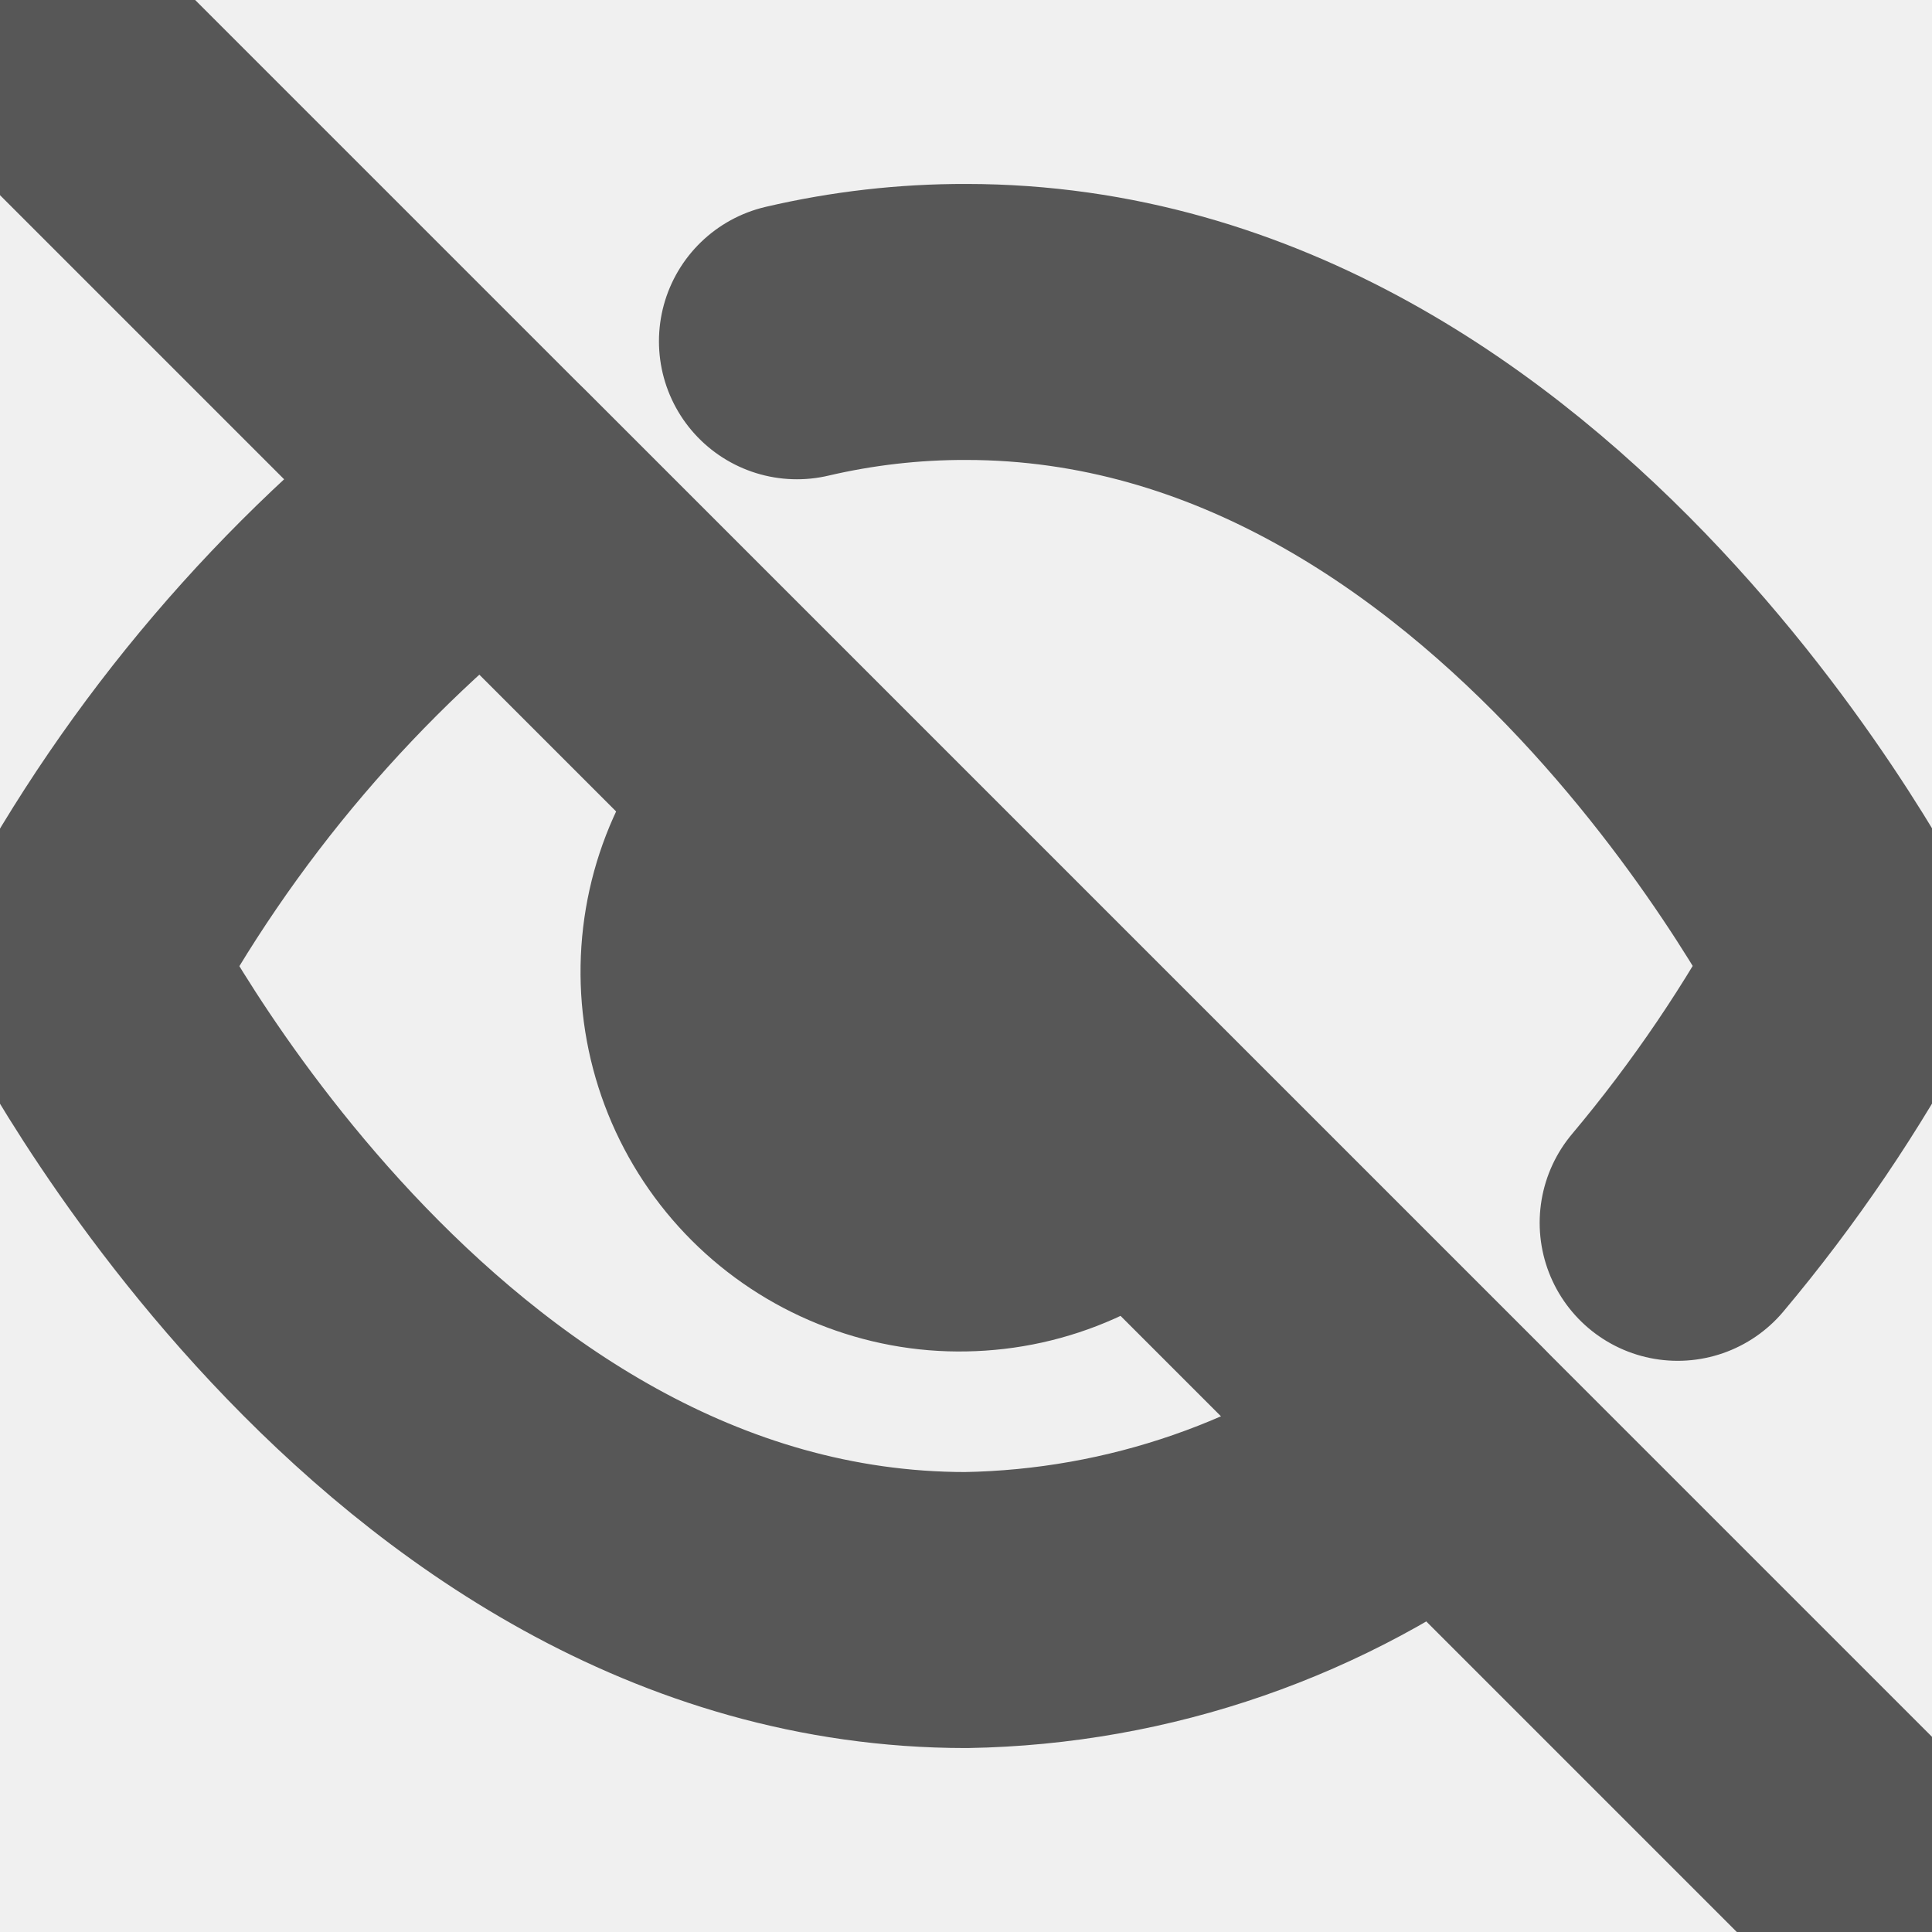
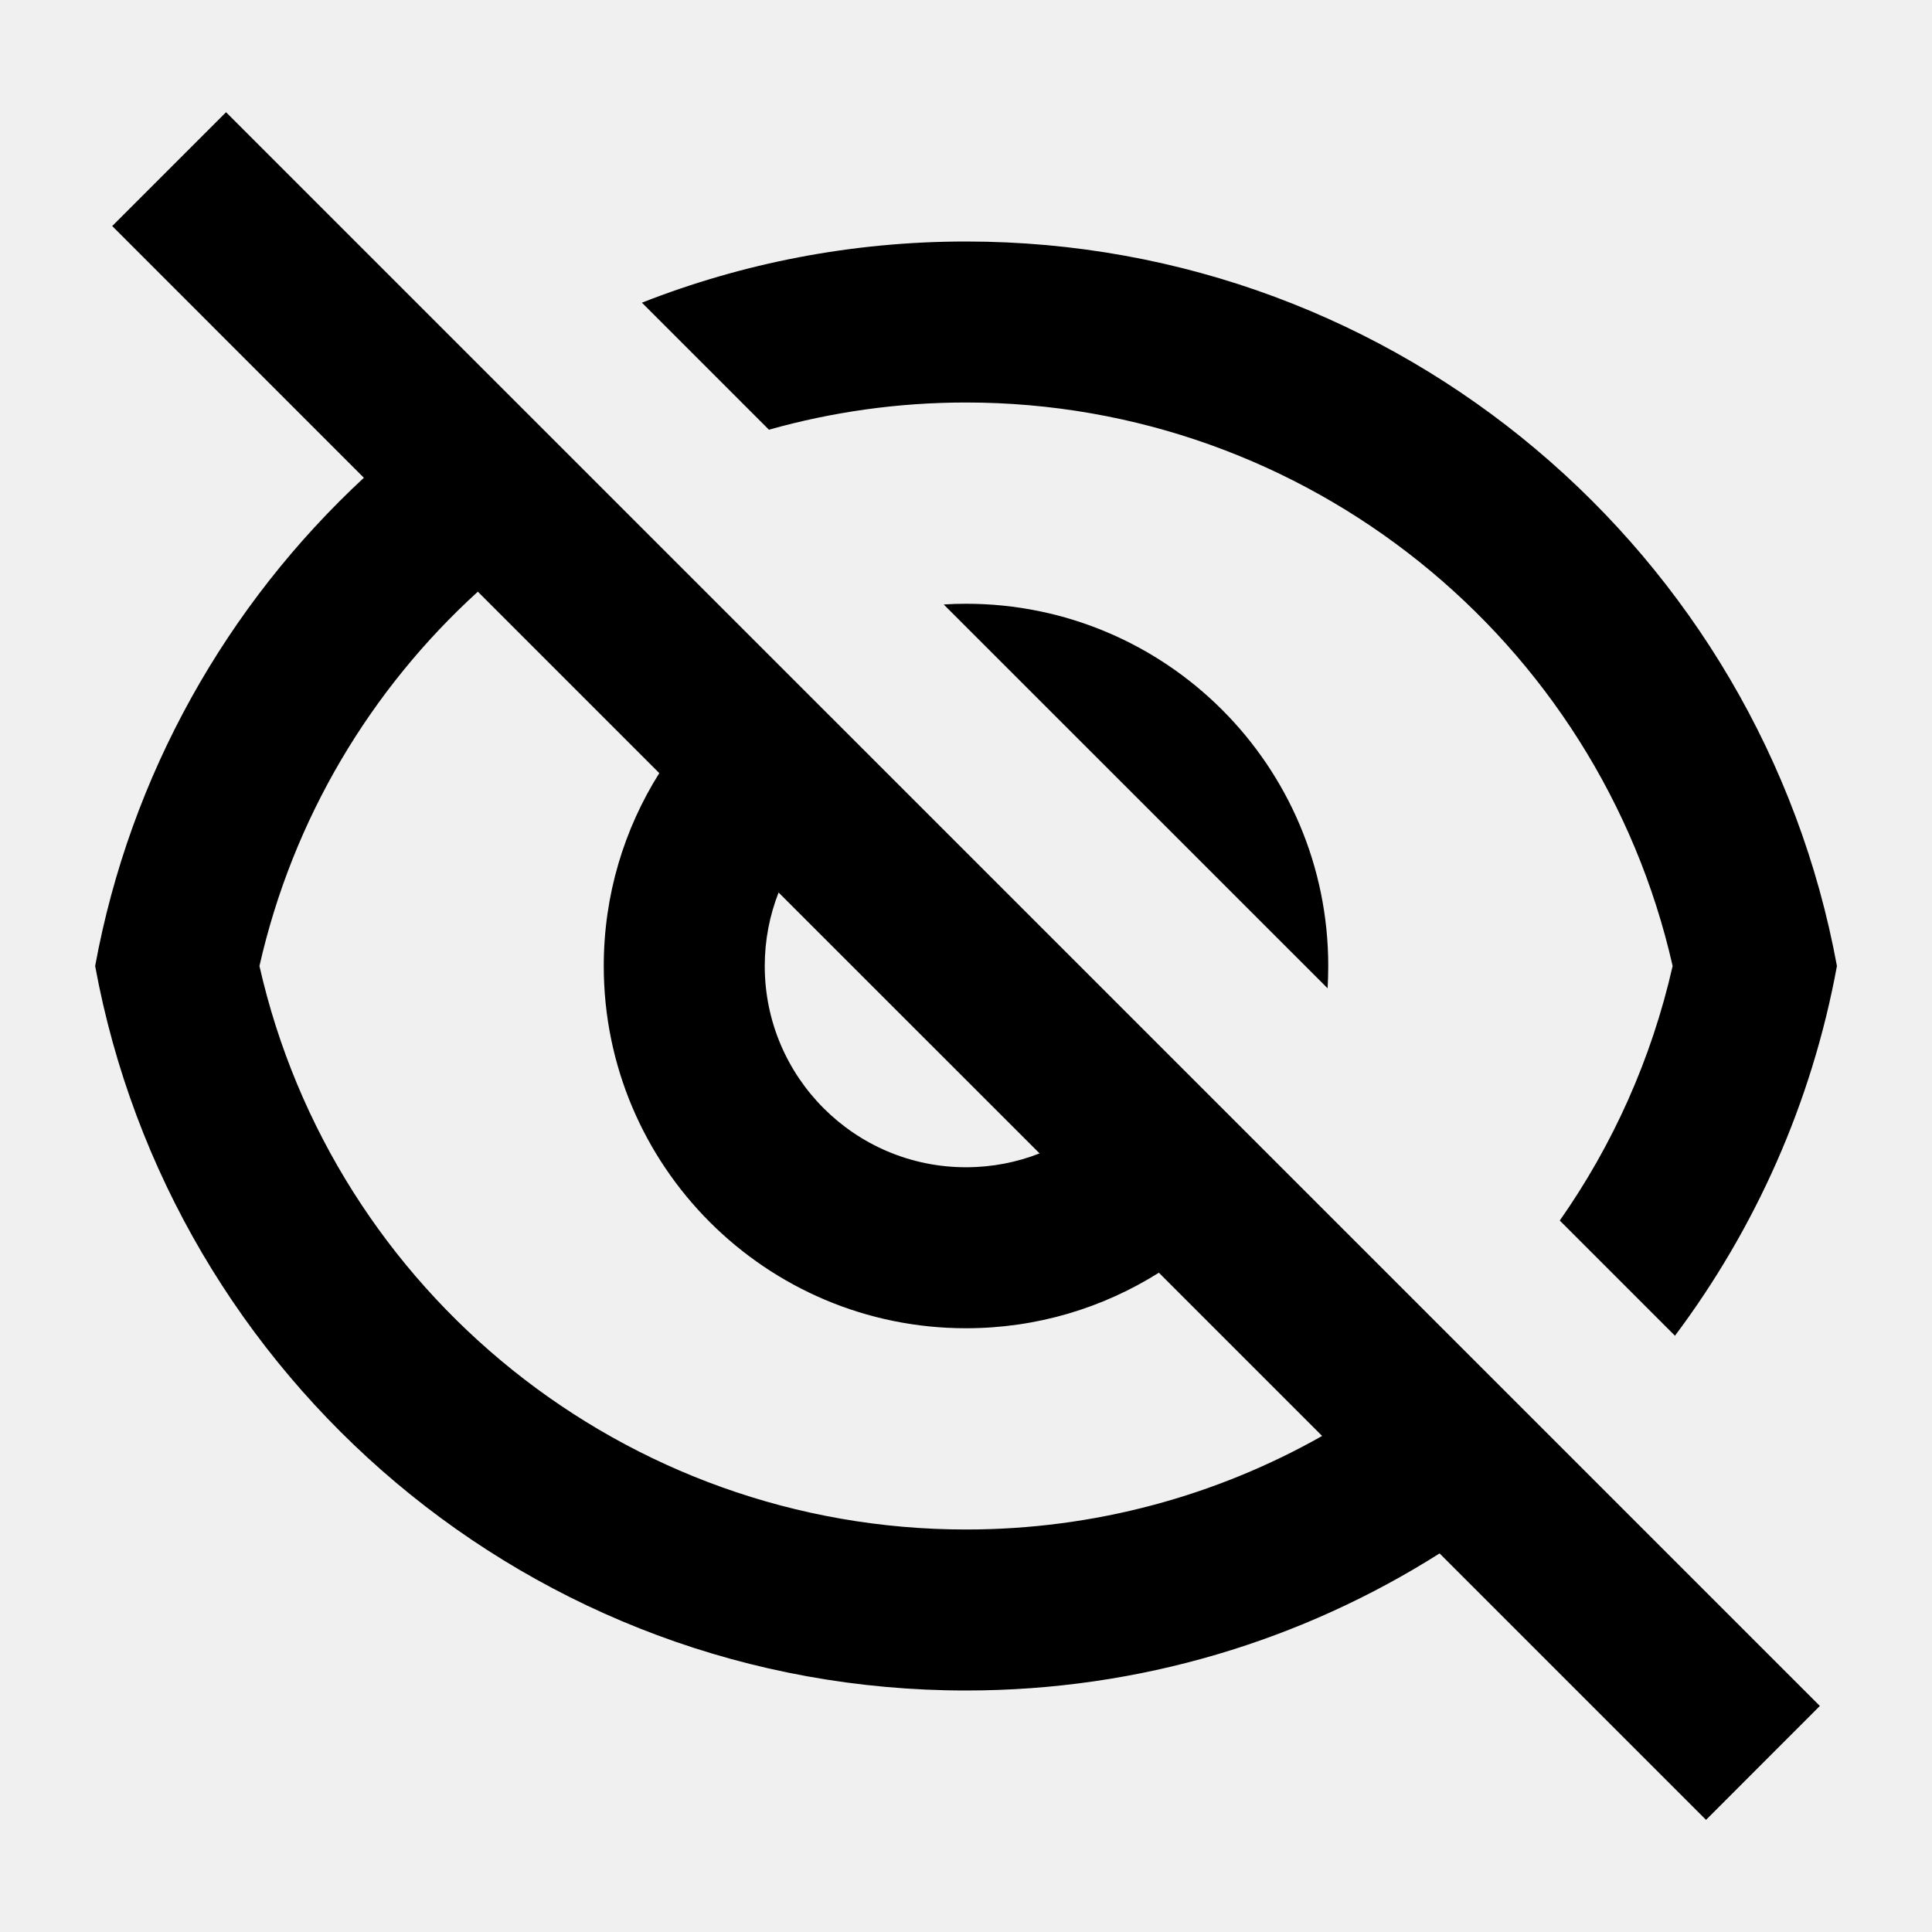
- <svg xmlns="http://www.w3.org/2000/svg" width="14" height="14" viewBox="0 0 14 14" fill="none">
-   <g clip-path="url(#clip0_2050_2558)">
-     <path d="M5.775 2.473C6.177 2.379 6.588 2.332 7 2.333C11.084 2.333 13.417 7 13.417 7C13.063 7.662 12.64 8.286 12.157 8.861M8.237 8.237C8.077 8.409 7.883 8.546 7.669 8.642C7.454 8.738 7.222 8.789 6.987 8.793C6.752 8.798 6.519 8.754 6.301 8.666C6.083 8.578 5.885 8.447 5.719 8.281C5.553 8.115 5.422 7.917 5.334 7.699C5.246 7.481 5.203 7.248 5.207 7.013C5.211 6.778 5.262 6.546 5.358 6.331C5.454 6.117 5.592 5.924 5.763 5.763M10.465 10.465C9.468 11.225 8.254 11.646 7 11.667C2.917 11.667 0.583 7 0.583 7C1.309 5.648 2.315 4.466 3.535 3.535L10.465 10.465Z" stroke="#575757" stroke-width="2" stroke-linecap="round" stroke-linejoin="round" />
-     <path d="M0.583 0.583L13.417 13.417" stroke="#575757" stroke-width="2" stroke-linecap="round" stroke-linejoin="round" />
-   </g>
-   <defs>
-     <clipPath id="clip0_2050_2558">
-       <rect width="14" height="14" fill="white" />
-     </clipPath>
-   </defs>
+ <svg xmlns="http://www.w3.org/2000/svg" viewBox="0 0 24 24" width="96" height="96" fill="currentColor">
+   <path d="M17.883 19.297C16.181 20.375 14.164 21 12 21C6.608 21 2.122 17.12 1.182 12C1.618 9.623 2.819 7.513 4.52 5.935L1.394 2.808L2.808 1.394L22.607 21.192L21.193 22.607L17.883 19.297ZM5.936 7.35C4.607 8.56 3.638 10.167 3.223 12C4.14 16.052 7.765 19 12 19C13.6 19 15.112 18.58 16.424 17.838L14.396 15.81C13.702 16.247 12.881 16.5 12 16.5C9.515 16.5 7.5 14.485 7.5 12C7.5 11.12 7.753 10.298 8.19 9.604L5.936 7.35ZM12.914 14.328L9.672 11.087C9.561 11.37 9.5 11.678 9.5 12C9.5 13.381 10.62 14.5 12 14.5C12.323 14.5 12.631 14.439 12.914 14.328ZM20.807 16.593L19.376 15.162C20.032 14.227 20.515 13.159 20.778 12C19.86 7.948 16.236 5 12 5C11.154 5 10.333 5.118 9.552 5.338L7.974 3.76C9.221 3.27 10.579 3 12 3C17.392 3 21.878 6.88 22.819 12C22.507 13.7 21.804 15.263 20.807 16.593ZM11.723 7.509C11.815 7.503 11.907 7.5 12 7.5C14.486 7.5 16.5 9.515 16.5 12C16.5 12.093 16.497 12.186 16.492 12.277L11.723 7.509Z" />
</svg>
